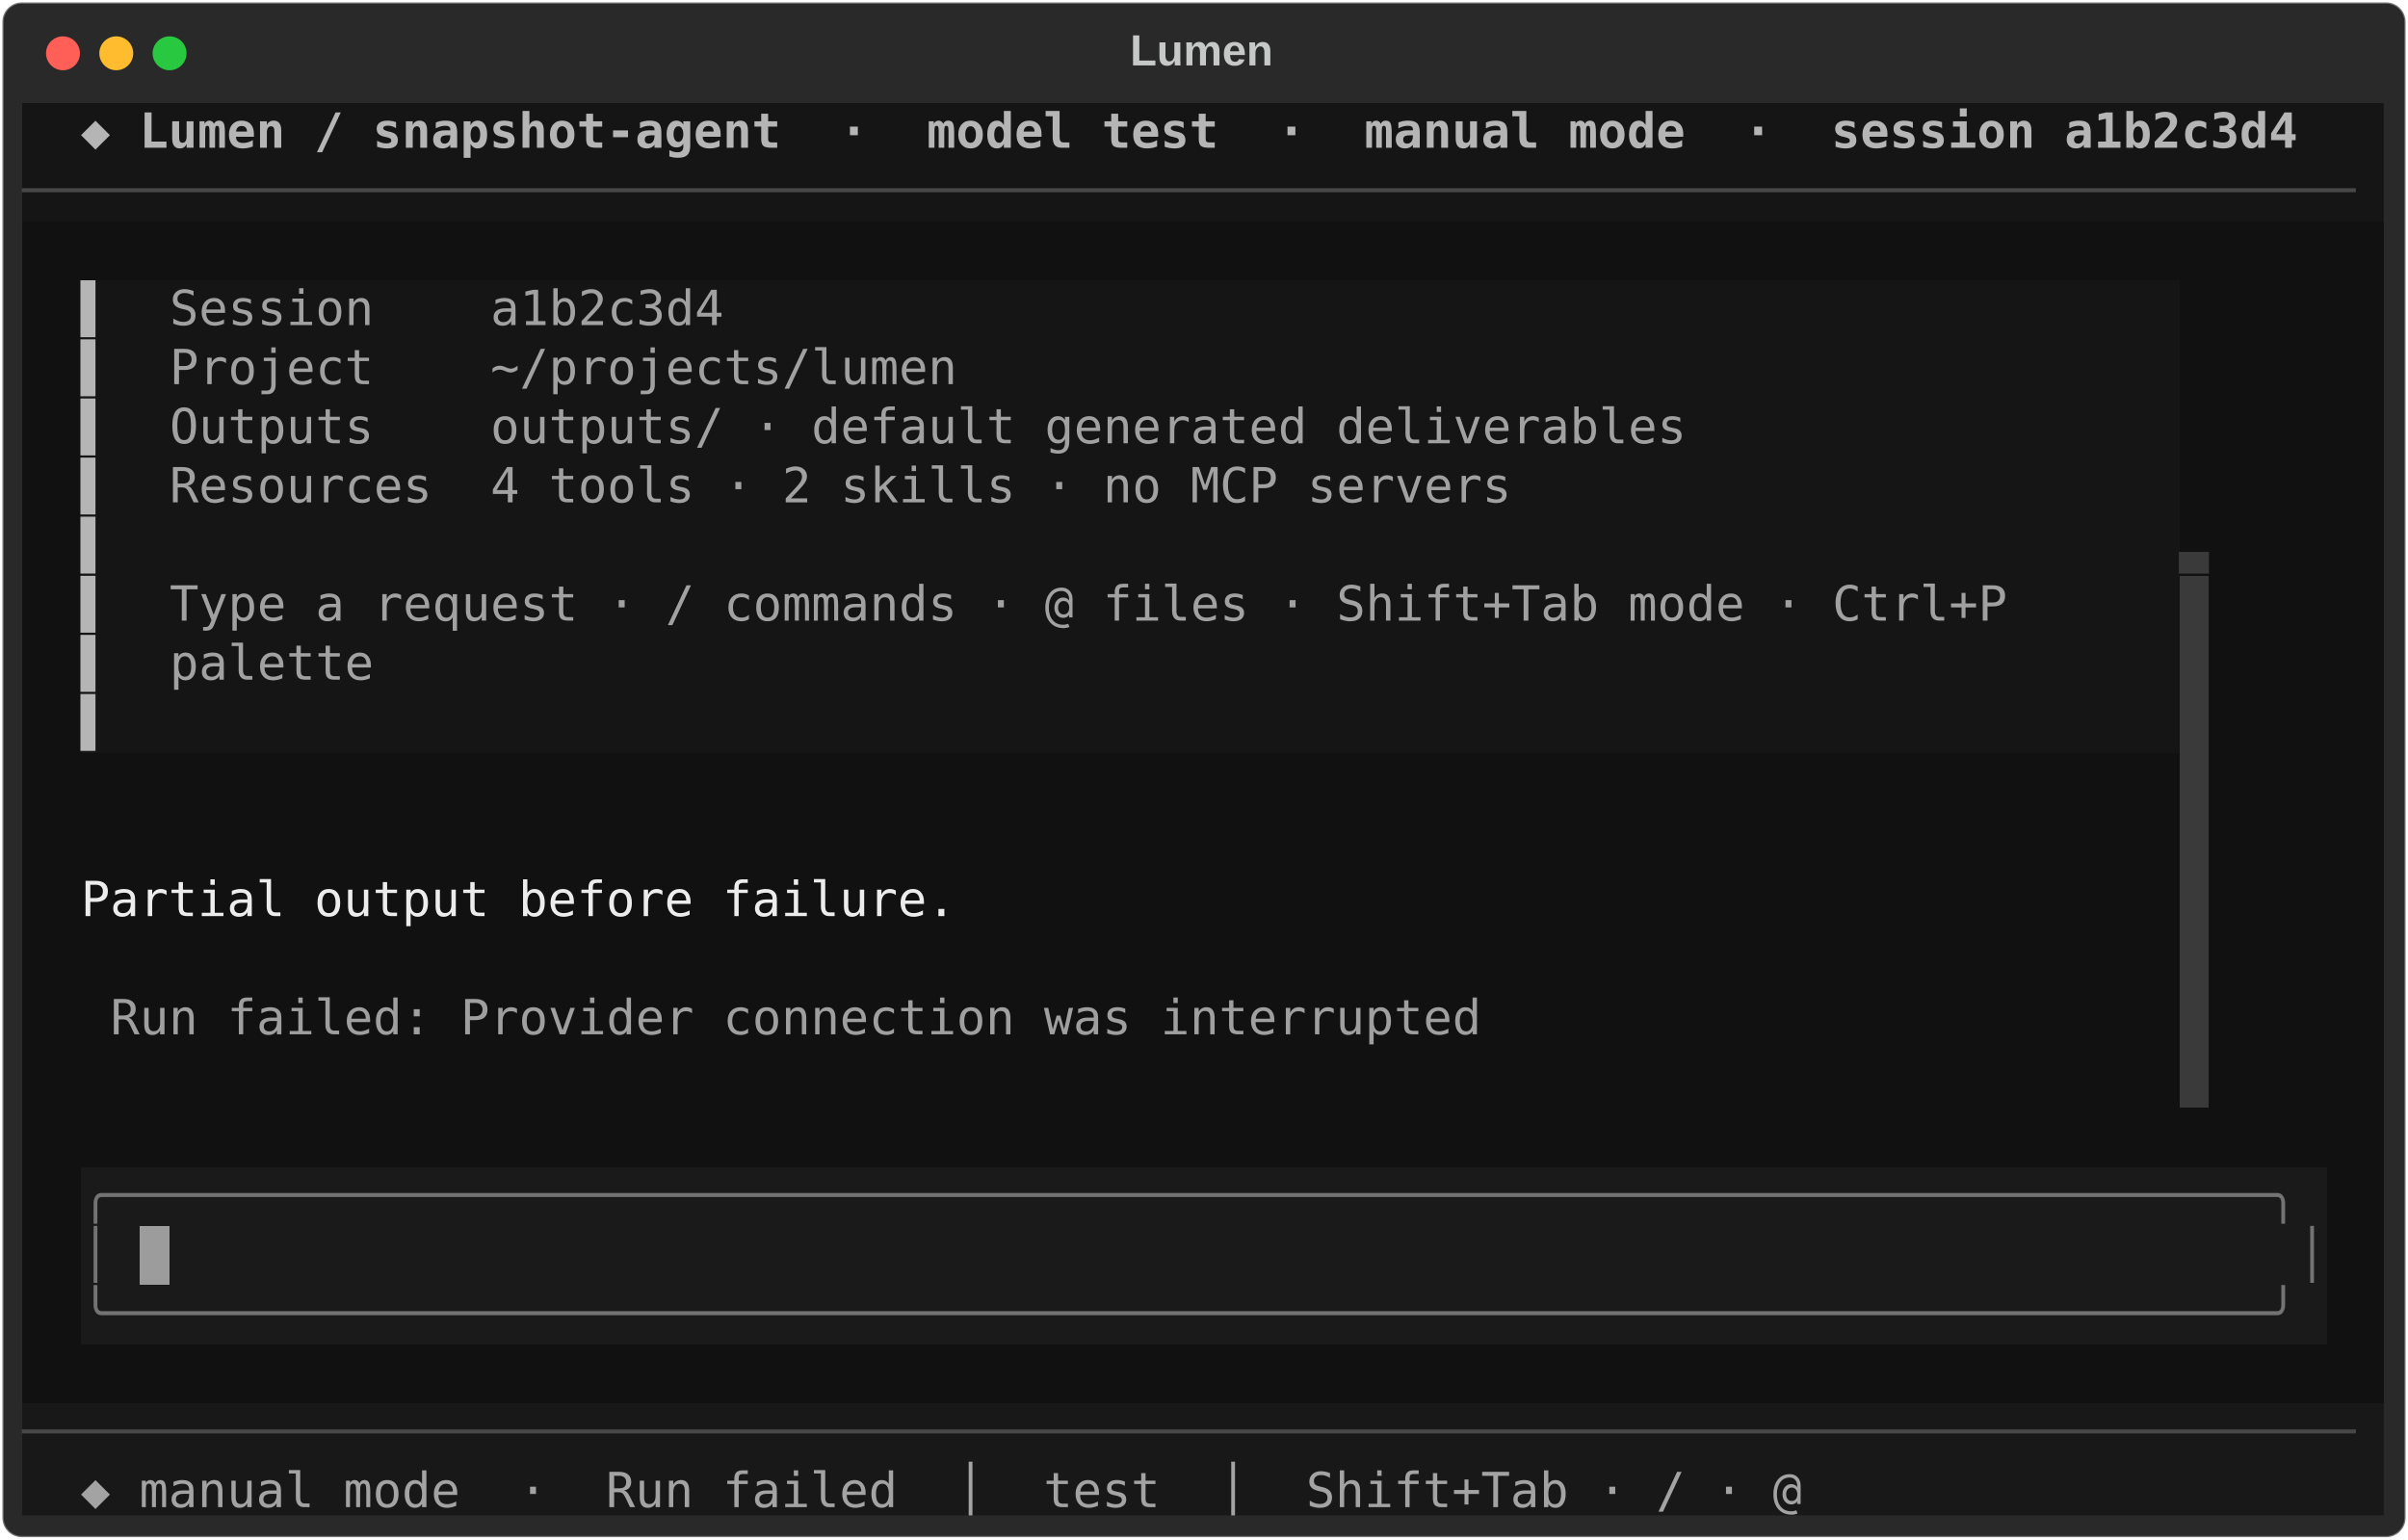
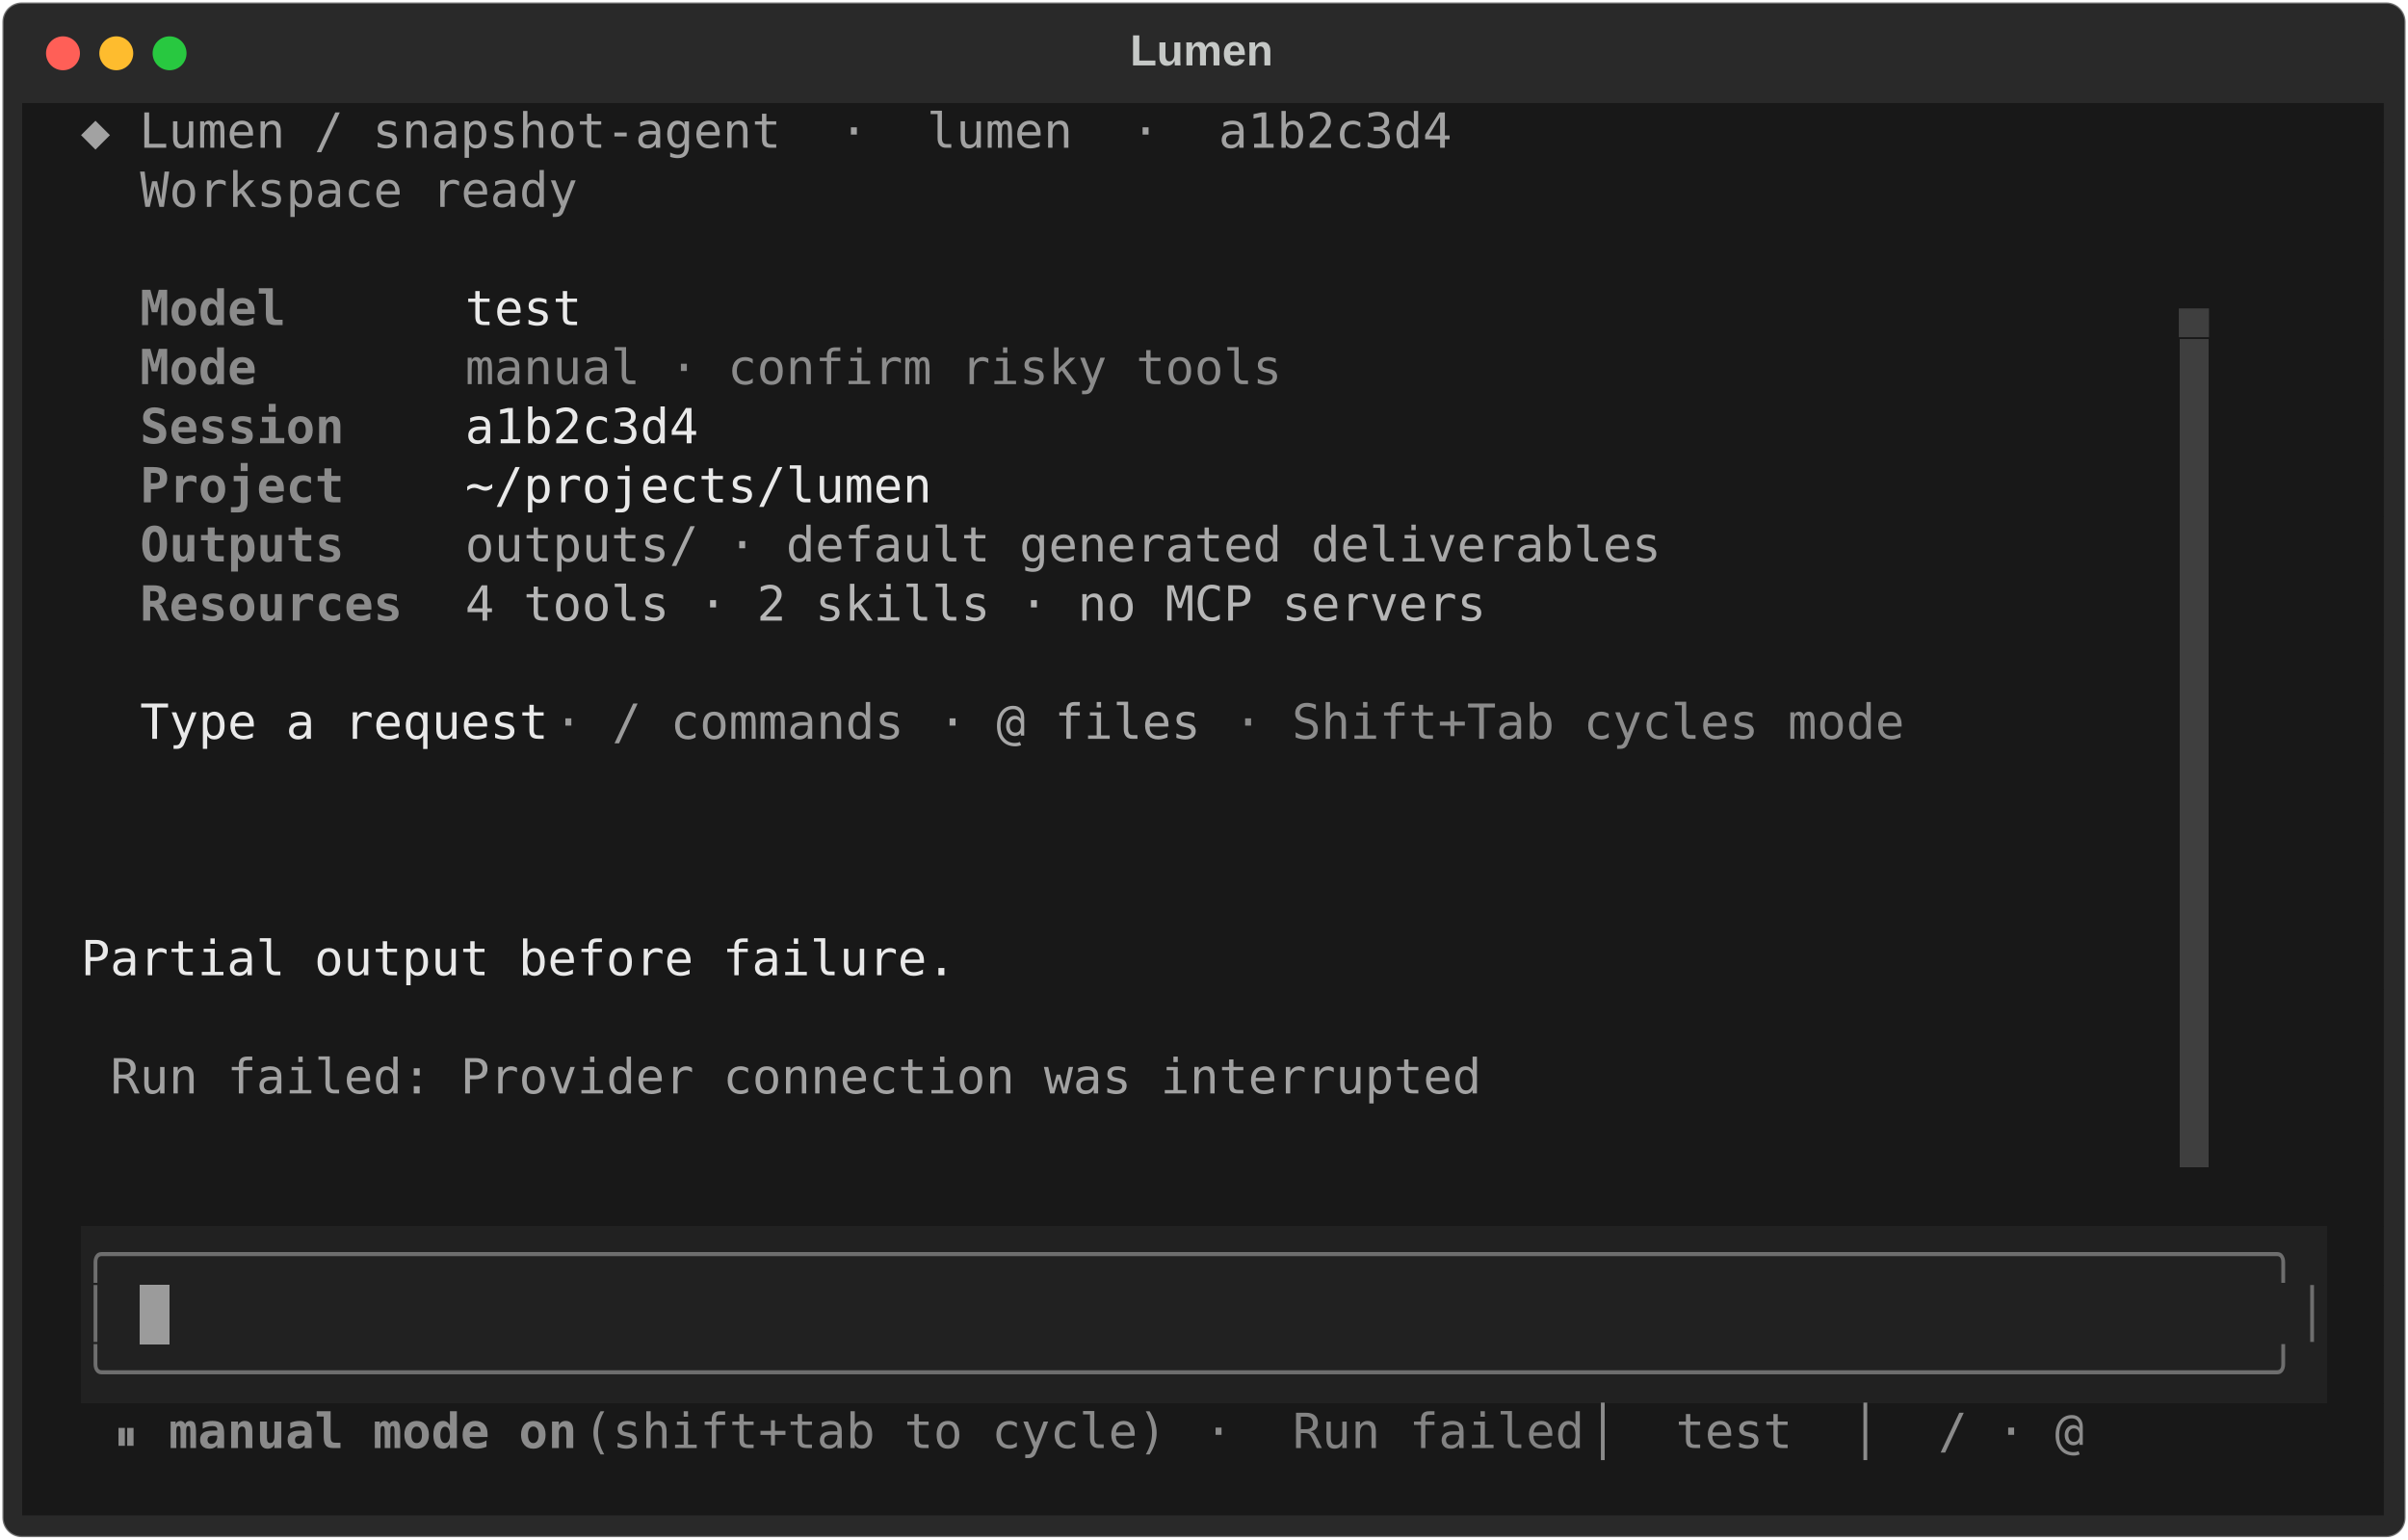
<svg xmlns="http://www.w3.org/2000/svg" class="rich-terminal" viewBox="0 0 994 635.6">
  <style>

    @font-face {
        font-family: "Fira Code";
        src: local("FiraCode-Regular"),
                url("https://cdnjs.cloudflare.com/ajax/libs/firacode/6.2.0/woff2/FiraCode-Regular.woff2") format("woff2"),
                url("https://cdnjs.cloudflare.com/ajax/libs/firacode/6.2.0/woff/FiraCode-Regular.woff") format("woff");
        font-style: normal;
        font-weight: 400;
    }
    @font-face {
        font-family: "Fira Code";
        src: local("FiraCode-Bold"),
                url("https://cdnjs.cloudflare.com/ajax/libs/firacode/6.2.0/woff2/FiraCode-Bold.woff2") format("woff2"),
                url("https://cdnjs.cloudflare.com/ajax/libs/firacode/6.2.0/woff/FiraCode-Bold.woff") format("woff");
        font-style: bold;
        font-weight: 700;
    }

    .terminal-matrix {
        font-family: Fira Code, monospace;
        font-size: 20px;
        line-height: 24.4px;
        font-variant-east-asian: full-width;
    }

    .terminal-title {
        font-size: 18px;
        font-weight: bold;
        font-family: arial;
    }

    .terminal-r1 { fill: #c5c8c6 }
- .terminal-r2 { fill: #b5b5b5;font-weight: bold }
- .terminal-r3 { fill: #484848 }
- .terminal-r4 { fill: #b5b5b5 }
- .terminal-r5 { fill: #a1a1a1 }
- .terminal-r6 { fill: #ececec }
- .terminal-r7 { fill: #3a3a3a }
- .terminal-r8 { fill: #111111 }
- .terminal-r9 { fill: #9f9f9f }
- .terminal-r10 { fill: #737373 }
- .terminal-r11 { fill: #e1e1e1 }
- .terminal-r12 { fill: #a3a3a3 }
+ .terminal-r2 { fill: #a2a2a2 }
+ .terminal-r3 { fill: #9b9b9b }
+ .terminal-r4 { fill: #e9e9e9 }
+ .terminal-r5 { fill: #8b8b8b;font-weight: bold }
+ .terminal-r6 { fill: #3f3f3f }
+ .terminal-r7 { fill: #8b8b8b }
+ .terminal-r8 { fill: #181818 }
+ .terminal-r9 { fill: #a7a7a7 }
+ .terminal-r10 { fill: #b6b6b6 }
+ .terminal-r11 { fill: #6e6e6e }
+ .terminal-r12 { fill: #e2e2e2 }
+ .terminal-r13 { fill: #838383 }
    </style>
  <defs>
    <clipPath id="terminal-clip-terminal">
      <rect x="0" y="0" width="975.0" height="584.6" />
    </clipPath>
    <clipPath id="terminal-line-0">
      <rect x="0" y="1.5" width="976" height="24.65" />
    </clipPath>
    <clipPath id="terminal-line-1">
      <rect x="0" y="25.9" width="976" height="24.65" />
    </clipPath>
    <clipPath id="terminal-line-2">
      <rect x="0" y="50.3" width="976" height="24.65" />
    </clipPath>
    <clipPath id="terminal-line-3">
      <rect x="0" y="74.7" width="976" height="24.65" />
    </clipPath>
    <clipPath id="terminal-line-4">
      <rect x="0" y="99.1" width="976" height="24.65" />
    </clipPath>
    <clipPath id="terminal-line-5">
      <rect x="0" y="123.5" width="976" height="24.65" />
    </clipPath>
    <clipPath id="terminal-line-6">
      <rect x="0" y="147.9" width="976" height="24.65" />
    </clipPath>
    <clipPath id="terminal-line-7">
      <rect x="0" y="172.3" width="976" height="24.65" />
    </clipPath>
    <clipPath id="terminal-line-8">
      <rect x="0" y="196.7" width="976" height="24.65" />
    </clipPath>
    <clipPath id="terminal-line-9">
      <rect x="0" y="221.1" width="976" height="24.65" />
    </clipPath>
    <clipPath id="terminal-line-10">
      <rect x="0" y="245.5" width="976" height="24.65" />
    </clipPath>
    <clipPath id="terminal-line-11">
      <rect x="0" y="269.9" width="976" height="24.65" />
    </clipPath>
    <clipPath id="terminal-line-12">
      <rect x="0" y="294.3" width="976" height="24.65" />
    </clipPath>
    <clipPath id="terminal-line-13">
      <rect x="0" y="318.7" width="976" height="24.65" />
    </clipPath>
    <clipPath id="terminal-line-14">
      <rect x="0" y="343.1" width="976" height="24.65" />
    </clipPath>
    <clipPath id="terminal-line-15">
      <rect x="0" y="367.5" width="976" height="24.65" />
    </clipPath>
    <clipPath id="terminal-line-16">
      <rect x="0" y="391.9" width="976" height="24.65" />
    </clipPath>
    <clipPath id="terminal-line-17">
      <rect x="0" y="416.3" width="976" height="24.65" />
    </clipPath>
    <clipPath id="terminal-line-18">
      <rect x="0" y="440.7" width="976" height="24.65" />
    </clipPath>
    <clipPath id="terminal-line-19">
      <rect x="0" y="465.1" width="976" height="24.65" />
    </clipPath>
    <clipPath id="terminal-line-20">
      <rect x="0" y="489.5" width="976" height="24.65" />
    </clipPath>
    <clipPath id="terminal-line-21">
      <rect x="0" y="513.9" width="976" height="24.65" />
    </clipPath>
    <clipPath id="terminal-line-22">
      <rect x="0" y="538.3" width="976" height="24.65" />
    </clipPath>
  </defs>
  <rect fill="#292929" stroke="rgba(255,255,255,0.35)" stroke-width="1" x="1" y="1" width="992" height="633.6" rx="8" />
  <text class="terminal-title" fill="#c5c8c6" text-anchor="middle" x="496" y="27">Lumen</text>
  <g transform="translate(26,22)">
    <circle cx="0" cy="0" r="7" fill="#ff5f57" />
    <circle cx="22" cy="0" r="7" fill="#febc2e" />
    <circle cx="44" cy="0" r="7" fill="#28c840" />
  </g>
  <g transform="translate(9, 41)" clip-path="url(#terminal-clip-terminal)">
-     <rect fill="#151515" x="0" y="1.5" width="24.4" height="24.65" shape-rendering="crispEdges" />
-     <rect fill="#151515" x="24.4" y="1.5" width="927.2" height="24.65" shape-rendering="crispEdges" />
-     <rect fill="#151515" x="951.6" y="1.5" width="24.4" height="24.65" shape-rendering="crispEdges" />
-     <rect fill="#151515" x="0" y="25.9" width="976" height="24.65" shape-rendering="crispEdges" />
-     <rect fill="#111111" x="0" y="50.3" width="976" height="24.65" shape-rendering="crispEdges" />
-     <rect fill="#111111" x="0" y="74.7" width="24.4" height="24.65" shape-rendering="crispEdges" />
-     <rect fill="#151515" x="24.4" y="74.7" width="12.2" height="24.65" shape-rendering="crispEdges" />
-     <rect fill="#151515" x="36.6" y="74.7" width="24.4" height="24.65" shape-rendering="crispEdges" />
-     <rect fill="#151515" x="61" y="74.7" width="231.8" height="24.65" shape-rendering="crispEdges" />
-     <rect fill="#151515" x="292.8" y="74.7" width="597.8" height="24.65" shape-rendering="crispEdges" />
-     <rect fill="#111111" x="890.6" y="74.7" width="12.2" height="24.65" shape-rendering="crispEdges" />
-     <rect fill="#111111" x="902.8" y="74.7" width="73.2" height="24.65" shape-rendering="crispEdges" />
-     <rect fill="#111111" x="0" y="99.1" width="24.4" height="24.65" shape-rendering="crispEdges" />
-     <rect fill="#151515" x="24.4" y="99.1" width="12.2" height="24.65" shape-rendering="crispEdges" />
-     <rect fill="#151515" x="36.6" y="99.1" width="24.4" height="24.65" shape-rendering="crispEdges" />
-     <rect fill="#151515" x="61" y="99.1" width="329.4" height="24.65" shape-rendering="crispEdges" />
-     <rect fill="#151515" x="390.4" y="99.1" width="500.2" height="24.65" shape-rendering="crispEdges" />
-     <rect fill="#111111" x="890.6" y="99.1" width="12.2" height="24.65" shape-rendering="crispEdges" />
-     <rect fill="#111111" x="902.8" y="99.1" width="73.2" height="24.65" shape-rendering="crispEdges" />
-     <rect fill="#111111" x="0" y="123.5" width="24.4" height="24.65" shape-rendering="crispEdges" />
-     <rect fill="#151515" x="24.4" y="123.5" width="12.2" height="24.65" shape-rendering="crispEdges" />
-     <rect fill="#151515" x="36.6" y="123.5" width="24.4" height="24.65" shape-rendering="crispEdges" />
-     <rect fill="#151515" x="61" y="123.5" width="634.4" height="24.65" shape-rendering="crispEdges" />
-     <rect fill="#151515" x="695.4" y="123.5" width="195.2" height="24.65" shape-rendering="crispEdges" />
-     <rect fill="#111111" x="890.6" y="123.5" width="12.2" height="24.65" shape-rendering="crispEdges" />
-     <rect fill="#111111" x="902.8" y="123.5" width="73.2" height="24.65" shape-rendering="crispEdges" />
-     <rect fill="#111111" x="0" y="147.9" width="24.4" height="24.65" shape-rendering="crispEdges" />
-     <rect fill="#151515" x="24.4" y="147.9" width="12.2" height="24.65" shape-rendering="crispEdges" />
-     <rect fill="#151515" x="36.6" y="147.9" width="24.4" height="24.65" shape-rendering="crispEdges" />
-     <rect fill="#151515" x="61" y="147.9" width="561.2" height="24.65" shape-rendering="crispEdges" />
-     <rect fill="#151515" x="622.2" y="147.9" width="268.4" height="24.65" shape-rendering="crispEdges" />
-     <rect fill="#111111" x="890.6" y="147.9" width="12.2" height="24.65" shape-rendering="crispEdges" />
-     <rect fill="#111111" x="902.8" y="147.9" width="73.2" height="24.65" shape-rendering="crispEdges" />
-     <rect fill="#111111" x="0" y="172.3" width="24.4" height="24.65" shape-rendering="crispEdges" />
-     <rect fill="#151515" x="24.4" y="172.3" width="12.2" height="24.65" shape-rendering="crispEdges" />
-     <rect fill="#151515" x="36.6" y="172.3" width="24.4" height="24.65" shape-rendering="crispEdges" />
-     <rect fill="#151515" x="61" y="172.3" width="0" height="24.65" shape-rendering="crispEdges" />
-     <rect fill="#151515" x="61" y="172.3" width="829.6" height="24.65" shape-rendering="crispEdges" />
-     <rect fill="#111111" x="890.6" y="172.3" width="12.2" height="24.65" shape-rendering="crispEdges" />
-     <rect fill="#111111" x="902.8" y="172.3" width="73.2" height="24.65" shape-rendering="crispEdges" />
-     <rect fill="#111111" x="0" y="196.7" width="24.4" height="24.65" shape-rendering="crispEdges" />
-     <rect fill="#151515" x="24.4" y="196.7" width="12.2" height="24.65" shape-rendering="crispEdges" />
-     <rect fill="#151515" x="36.6" y="196.7" width="24.4" height="24.65" shape-rendering="crispEdges" />
-     <rect fill="#151515" x="61" y="196.7" width="768.6" height="24.65" shape-rendering="crispEdges" />
-     <rect fill="#151515" x="829.6" y="196.7" width="61" height="24.65" shape-rendering="crispEdges" />
-     <rect fill="#3a3a3a" x="890.6" y="196.7" width="12.2" height="24.65" shape-rendering="crispEdges" />
-     <rect fill="#111111" x="902.8" y="196.7" width="73.2" height="24.65" shape-rendering="crispEdges" />
-     <rect fill="#111111" x="0" y="221.1" width="24.4" height="24.65" shape-rendering="crispEdges" />
-     <rect fill="#151515" x="24.4" y="221.1" width="12.2" height="24.65" shape-rendering="crispEdges" />
-     <rect fill="#151515" x="36.6" y="221.1" width="24.4" height="24.65" shape-rendering="crispEdges" />
-     <rect fill="#151515" x="61" y="221.1" width="85.4" height="24.65" shape-rendering="crispEdges" />
-     <rect fill="#151515" x="146.4" y="221.1" width="744.2" height="24.65" shape-rendering="crispEdges" />
-     <rect fill="#3a3a3a" x="890.6" y="221.1" width="12.2" height="24.65" shape-rendering="crispEdges" />
-     <rect fill="#111111" x="902.8" y="221.1" width="73.2" height="24.65" shape-rendering="crispEdges" />
-     <rect fill="#111111" x="0" y="245.5" width="24.4" height="24.65" shape-rendering="crispEdges" />
-     <rect fill="#151515" x="24.4" y="245.5" width="12.2" height="24.65" shape-rendering="crispEdges" />
-     <rect fill="#151515" x="36.6" y="245.5" width="854" height="24.65" shape-rendering="crispEdges" />
-     <rect fill="#3a3a3a" x="890.6" y="245.5" width="12.2" height="24.65" shape-rendering="crispEdges" />
-     <rect fill="#111111" x="902.8" y="245.5" width="73.2" height="24.65" shape-rendering="crispEdges" />
-     <rect fill="#111111" x="0" y="269.9" width="890.6" height="24.65" shape-rendering="crispEdges" />
-     <rect fill="#3a3a3a" x="890.6" y="269.9" width="12.2" height="24.65" shape-rendering="crispEdges" />
-     <rect fill="#111111" x="902.8" y="269.9" width="73.2" height="24.65" shape-rendering="crispEdges" />
-     <rect fill="#111111" x="0" y="294.3" width="890.6" height="24.65" shape-rendering="crispEdges" />
-     <rect fill="#3a3a3a" x="890.6" y="294.3" width="12.2" height="24.65" shape-rendering="crispEdges" />
-     <rect fill="#111111" x="902.8" y="294.3" width="73.2" height="24.65" shape-rendering="crispEdges" />
-     <rect fill="#111111" x="0" y="318.7" width="24.4" height="24.65" shape-rendering="crispEdges" />
-     <rect fill="#111111" x="24.4" y="318.7" width="866.2" height="24.65" shape-rendering="crispEdges" />
-     <rect fill="#3a3a3a" x="890.6" y="318.7" width="12.2" height="24.65" shape-rendering="crispEdges" />
-     <rect fill="#111111" x="902.8" y="318.7" width="73.2" height="24.65" shape-rendering="crispEdges" />
-     <rect fill="#111111" x="0" y="343.1" width="890.6" height="24.65" shape-rendering="crispEdges" />
-     <rect fill="#3a3a3a" x="890.6" y="343.1" width="12.2" height="24.65" shape-rendering="crispEdges" />
-     <rect fill="#111111" x="902.8" y="343.1" width="73.2" height="24.65" shape-rendering="crispEdges" />
-     <rect fill="#111111" x="0" y="367.5" width="36.6" height="24.65" shape-rendering="crispEdges" />
-     <rect fill="#111111" x="36.6" y="367.5" width="573.4" height="24.65" shape-rendering="crispEdges" />
-     <rect fill="#111111" x="610" y="367.5" width="280.6" height="24.65" shape-rendering="crispEdges" />
-     <rect fill="#3a3a3a" x="890.6" y="367.5" width="12.2" height="24.65" shape-rendering="crispEdges" />
-     <rect fill="#111111" x="902.8" y="367.5" width="73.2" height="24.65" shape-rendering="crispEdges" />
-     <rect fill="#111111" x="0" y="391.9" width="890.6" height="24.65" shape-rendering="crispEdges" />
-     <rect fill="#3a3a3a" x="890.6" y="391.9" width="12.2" height="24.65" shape-rendering="crispEdges" />
-     <rect fill="#111111" x="902.8" y="391.9" width="73.2" height="24.65" shape-rendering="crispEdges" />
-     <rect fill="#111111" x="0" y="416.3" width="976" height="24.65" shape-rendering="crispEdges" />
-     <rect fill="#111111" x="0" y="440.7" width="24.4" height="24.65" shape-rendering="crispEdges" />
-     <rect fill="#1a1a1a" x="24.4" y="440.7" width="927.2" height="24.65" shape-rendering="crispEdges" />
-     <rect fill="#111111" x="951.6" y="440.7" width="24.4" height="24.65" shape-rendering="crispEdges" />
-     <rect fill="#111111" x="0" y="465.1" width="24.4" height="24.65" shape-rendering="crispEdges" />
-     <rect fill="#1a1a1a" x="24.4" y="465.1" width="12.2" height="24.65" shape-rendering="crispEdges" />
-     <rect fill="#1a1a1a" x="36.6" y="465.1" width="12.2" height="24.65" shape-rendering="crispEdges" />
-     <rect fill="#9c9c9c" x="48.8" y="465.1" width="12.2" height="24.65" shape-rendering="crispEdges" />
-     <rect fill="#1a1a1a" x="61" y="465.1" width="866.2" height="24.65" shape-rendering="crispEdges" />
-     <rect fill="#1a1a1a" x="927.2" y="465.1" width="12.2" height="24.65" shape-rendering="crispEdges" />
-     <rect fill="#1a1a1a" x="939.4" y="465.1" width="12.2" height="24.65" shape-rendering="crispEdges" />
-     <rect fill="#111111" x="951.6" y="465.1" width="24.4" height="24.65" shape-rendering="crispEdges" />
-     <rect fill="#111111" x="0" y="489.5" width="24.4" height="24.65" shape-rendering="crispEdges" />
-     <rect fill="#1a1a1a" x="24.4" y="489.5" width="927.2" height="24.65" shape-rendering="crispEdges" />
-     <rect fill="#111111" x="951.6" y="489.5" width="24.4" height="24.65" shape-rendering="crispEdges" />
-     <rect fill="#111111" x="0" y="513.9" width="976" height="24.65" shape-rendering="crispEdges" />
-     <rect fill="#181818" x="0" y="538.3" width="976" height="24.65" shape-rendering="crispEdges" />
-     <rect fill="#181818" x="0" y="562.7" width="24.4" height="24.65" shape-rendering="crispEdges" />
-     <rect fill="#181818" x="24.4" y="562.7" width="719.8" height="24.65" shape-rendering="crispEdges" />
-     <rect fill="#181818" x="744.2" y="562.7" width="231.8" height="24.65" shape-rendering="crispEdges" />
+     <rect fill="#181818" x="0" y="1.5" width="24.4" height="24.65" shape-rendering="crispEdges" />
+     <rect fill="#181818" x="24.4" y="1.5" width="573.4" height="24.65" shape-rendering="crispEdges" />
+     <rect fill="#181818" x="597.8" y="1.5" width="378.2" height="24.65" shape-rendering="crispEdges" />
+     <rect fill="#181818" x="0" y="25.9" width="48.8" height="24.65" shape-rendering="crispEdges" />
+     <rect fill="#181818" x="48.8" y="25.9" width="183" height="24.65" shape-rendering="crispEdges" />
+     <rect fill="#181818" x="231.8" y="25.9" width="658.8" height="24.65" shape-rendering="crispEdges" />
+     <rect fill="#181818" x="890.6" y="25.9" width="12.2" height="24.65" shape-rendering="crispEdges" />
+     <rect fill="#181818" x="902.8" y="25.9" width="73.2" height="24.65" shape-rendering="crispEdges" />
+     <rect fill="#181818" x="0" y="50.3" width="48.8" height="24.65" shape-rendering="crispEdges" />
+     <rect fill="#181818" x="48.8" y="50.3" width="0" height="24.65" shape-rendering="crispEdges" />
+     <rect fill="#181818" x="48.8" y="50.3" width="841.8" height="24.65" shape-rendering="crispEdges" />
+     <rect fill="#181818" x="890.6" y="50.3" width="12.2" height="24.65" shape-rendering="crispEdges" />
+     <rect fill="#181818" x="902.8" y="50.3" width="73.2" height="24.65" shape-rendering="crispEdges" />
+     <rect fill="#181818" x="0" y="74.7" width="48.8" height="24.65" shape-rendering="crispEdges" />
+     <rect fill="#181818" x="48.8" y="74.7" width="134.2" height="24.65" shape-rendering="crispEdges" />
+     <rect fill="#181818" x="183" y="74.7" width="48.8" height="24.65" shape-rendering="crispEdges" />
+     <rect fill="#181818" x="231.8" y="74.7" width="658.8" height="24.65" shape-rendering="crispEdges" />
+     <rect fill="#181818" x="890.6" y="74.7" width="12.2" height="24.65" shape-rendering="crispEdges" />
+     <rect fill="#181818" x="902.8" y="74.7" width="73.2" height="24.65" shape-rendering="crispEdges" />
+     <rect fill="#181818" x="0" y="99.1" width="48.8" height="24.65" shape-rendering="crispEdges" />
+     <rect fill="#181818" x="48.8" y="99.1" width="134.2" height="24.65" shape-rendering="crispEdges" />
+     <rect fill="#181818" x="183" y="99.1" width="341.6" height="24.65" shape-rendering="crispEdges" />
+     <rect fill="#181818" x="524.6" y="99.1" width="366" height="24.65" shape-rendering="crispEdges" />
+     <rect fill="#3f3f3f" x="890.6" y="99.1" width="12.2" height="24.65" shape-rendering="crispEdges" />
+     <rect fill="#181818" x="902.8" y="99.1" width="73.2" height="24.65" shape-rendering="crispEdges" />
+     <rect fill="#181818" x="0" y="123.5" width="48.8" height="24.65" shape-rendering="crispEdges" />
+     <rect fill="#181818" x="48.8" y="123.5" width="134.2" height="24.65" shape-rendering="crispEdges" />
+     <rect fill="#181818" x="183" y="123.5" width="97.6" height="24.65" shape-rendering="crispEdges" />
+     <rect fill="#181818" x="280.6" y="123.5" width="610" height="24.65" shape-rendering="crispEdges" />
+     <rect fill="#3f3f3f" x="890.6" y="123.5" width="12.2" height="24.65" shape-rendering="crispEdges" />
+     <rect fill="#181818" x="902.8" y="123.5" width="73.2" height="24.65" shape-rendering="crispEdges" />
+     <rect fill="#181818" x="0" y="147.9" width="48.8" height="24.65" shape-rendering="crispEdges" />
+     <rect fill="#181818" x="48.8" y="147.9" width="134.2" height="24.65" shape-rendering="crispEdges" />
+     <rect fill="#181818" x="183" y="147.9" width="195.2" height="24.65" shape-rendering="crispEdges" />
+     <rect fill="#181818" x="378.2" y="147.9" width="512.4" height="24.65" shape-rendering="crispEdges" />
+     <rect fill="#3f3f3f" x="890.6" y="147.9" width="12.2" height="24.65" shape-rendering="crispEdges" />
+     <rect fill="#181818" x="902.8" y="147.9" width="73.2" height="24.65" shape-rendering="crispEdges" />
+     <rect fill="#181818" x="0" y="172.3" width="48.8" height="24.65" shape-rendering="crispEdges" />
+     <rect fill="#181818" x="48.8" y="172.3" width="134.2" height="24.65" shape-rendering="crispEdges" />
+     <rect fill="#181818" x="183" y="172.3" width="500.2" height="24.65" shape-rendering="crispEdges" />
+     <rect fill="#181818" x="683.2" y="172.3" width="207.4" height="24.65" shape-rendering="crispEdges" />
+     <rect fill="#3f3f3f" x="890.6" y="172.3" width="12.2" height="24.65" shape-rendering="crispEdges" />
+     <rect fill="#181818" x="902.8" y="172.3" width="73.2" height="24.65" shape-rendering="crispEdges" />
+     <rect fill="#181818" x="0" y="196.7" width="48.8" height="24.65" shape-rendering="crispEdges" />
+     <rect fill="#181818" x="48.8" y="196.7" width="134.2" height="24.65" shape-rendering="crispEdges" />
+     <rect fill="#181818" x="183" y="196.7" width="427" height="24.65" shape-rendering="crispEdges" />
+     <rect fill="#181818" x="610" y="196.7" width="280.6" height="24.65" shape-rendering="crispEdges" />
+     <rect fill="#3f3f3f" x="890.6" y="196.7" width="12.2" height="24.65" shape-rendering="crispEdges" />
+     <rect fill="#181818" x="902.8" y="196.7" width="73.2" height="24.65" shape-rendering="crispEdges" />
+     <rect fill="#181818" x="0" y="221.1" width="48.8" height="24.65" shape-rendering="crispEdges" />
+     <rect fill="#181818" x="48.8" y="221.1" width="0" height="24.65" shape-rendering="crispEdges" />
+     <rect fill="#181818" x="48.8" y="221.1" width="841.8" height="24.65" shape-rendering="crispEdges" />
+     <rect fill="#3f3f3f" x="890.6" y="221.1" width="12.2" height="24.65" shape-rendering="crispEdges" />
+     <rect fill="#181818" x="902.8" y="221.1" width="73.2" height="24.65" shape-rendering="crispEdges" />
+     <rect fill="#181818" x="0" y="245.5" width="48.8" height="24.65" shape-rendering="crispEdges" />
+     <rect fill="#181818" x="48.8" y="245.5" width="170.8" height="24.65" shape-rendering="crispEdges" />
+     <rect fill="#181818" x="219.6" y="245.5" width="158.6" height="24.65" shape-rendering="crispEdges" />
+     <rect fill="#181818" x="378.2" y="245.5" width="122" height="24.65" shape-rendering="crispEdges" />
+     <rect fill="#181818" x="500.2" y="245.5" width="292.8" height="24.65" shape-rendering="crispEdges" />
+     <rect fill="#181818" x="793" y="245.5" width="97.6" height="24.65" shape-rendering="crispEdges" />
+     <rect fill="#3f3f3f" x="890.6" y="245.5" width="12.2" height="24.65" shape-rendering="crispEdges" />
+     <rect fill="#181818" x="902.8" y="245.5" width="73.2" height="24.65" shape-rendering="crispEdges" />
+     <rect fill="#181818" x="0" y="269.9" width="890.6" height="24.65" shape-rendering="crispEdges" />
+     <rect fill="#3f3f3f" x="890.6" y="269.9" width="12.2" height="24.65" shape-rendering="crispEdges" />
+     <rect fill="#181818" x="902.8" y="269.9" width="73.2" height="24.65" shape-rendering="crispEdges" />
+     <rect fill="#181818" x="0" y="294.3" width="890.6" height="24.65" shape-rendering="crispEdges" />
+     <rect fill="#3f3f3f" x="890.6" y="294.3" width="12.2" height="24.65" shape-rendering="crispEdges" />
+     <rect fill="#181818" x="902.8" y="294.3" width="73.2" height="24.65" shape-rendering="crispEdges" />
+     <rect fill="#181818" x="0" y="318.7" width="890.6" height="24.65" shape-rendering="crispEdges" />
+     <rect fill="#3f3f3f" x="890.6" y="318.7" width="12.2" height="24.65" shape-rendering="crispEdges" />
+     <rect fill="#181818" x="902.8" y="318.7" width="73.2" height="24.65" shape-rendering="crispEdges" />
+     <rect fill="#181818" x="0" y="343.1" width="24.4" height="24.65" shape-rendering="crispEdges" />
+     <rect fill="#181818" x="24.4" y="343.1" width="866.2" height="24.65" shape-rendering="crispEdges" />
+     <rect fill="#3f3f3f" x="890.6" y="343.1" width="12.2" height="24.65" shape-rendering="crispEdges" />
+     <rect fill="#181818" x="902.8" y="343.1" width="73.2" height="24.65" shape-rendering="crispEdges" />
+     <rect fill="#181818" x="0" y="367.5" width="890.6" height="24.65" shape-rendering="crispEdges" />
+     <rect fill="#3f3f3f" x="890.6" y="367.5" width="12.2" height="24.65" shape-rendering="crispEdges" />
+     <rect fill="#181818" x="902.8" y="367.5" width="73.2" height="24.65" shape-rendering="crispEdges" />
+     <rect fill="#181818" x="0" y="391.9" width="36.6" height="24.65" shape-rendering="crispEdges" />
+     <rect fill="#181818" x="36.6" y="391.9" width="573.4" height="24.65" shape-rendering="crispEdges" />
+     <rect fill="#181818" x="610" y="391.9" width="280.6" height="24.65" shape-rendering="crispEdges" />
+     <rect fill="#3f3f3f" x="890.6" y="391.9" width="12.2" height="24.65" shape-rendering="crispEdges" />
+     <rect fill="#181818" x="902.8" y="391.9" width="73.2" height="24.65" shape-rendering="crispEdges" />
+     <rect fill="#181818" x="0" y="416.3" width="890.6" height="24.65" shape-rendering="crispEdges" />
+     <rect fill="#3f3f3f" x="890.6" y="416.3" width="12.2" height="24.65" shape-rendering="crispEdges" />
+     <rect fill="#181818" x="902.8" y="416.3" width="73.2" height="24.65" shape-rendering="crispEdges" />
+     <rect fill="#181818" x="0" y="440.7" width="976" height="24.65" shape-rendering="crispEdges" />
+     <rect fill="#181818" x="0" y="465.1" width="24.4" height="24.65" shape-rendering="crispEdges" />
+     <rect fill="#212121" x="24.4" y="465.1" width="927.2" height="24.65" shape-rendering="crispEdges" />
+     <rect fill="#181818" x="951.6" y="465.1" width="24.4" height="24.65" shape-rendering="crispEdges" />
+     <rect fill="#181818" x="0" y="489.5" width="24.4" height="24.65" shape-rendering="crispEdges" />
+     <rect fill="#212121" x="24.4" y="489.5" width="12.2" height="24.65" shape-rendering="crispEdges" />
+     <rect fill="#212121" x="36.6" y="489.5" width="12.2" height="24.65" shape-rendering="crispEdges" />
+     <rect fill="#9b9b9b" x="48.8" y="489.5" width="12.2" height="24.65" shape-rendering="crispEdges" />
+     <rect fill="#212121" x="61" y="489.5" width="866.2" height="24.65" shape-rendering="crispEdges" />
+     <rect fill="#212121" x="927.2" y="489.5" width="12.2" height="24.65" shape-rendering="crispEdges" />
+     <rect fill="#212121" x="939.4" y="489.5" width="12.2" height="24.65" shape-rendering="crispEdges" />
+     <rect fill="#181818" x="951.6" y="489.5" width="24.4" height="24.65" shape-rendering="crispEdges" />
+     <rect fill="#181818" x="0" y="513.9" width="24.4" height="24.65" shape-rendering="crispEdges" />
+     <rect fill="#212121" x="24.4" y="513.9" width="927.2" height="24.65" shape-rendering="crispEdges" />
+     <rect fill="#181818" x="951.6" y="513.9" width="24.4" height="24.65" shape-rendering="crispEdges" />
+     <rect fill="#181818" x="0" y="538.3" width="36.6" height="24.65" shape-rendering="crispEdges" />
+     <rect fill="#181818" x="36.6" y="538.3" width="195.2" height="24.65" shape-rendering="crispEdges" />
+     <rect fill="#181818" x="231.8" y="538.3" width="256.2" height="24.65" shape-rendering="crispEdges" />
+     <rect fill="#181818" x="488" y="538.3" width="36.6" height="24.65" shape-rendering="crispEdges" />
+     <rect fill="#181818" x="524.6" y="538.3" width="122" height="24.65" shape-rendering="crispEdges" />
+     <rect fill="#181818" x="646.6" y="538.3" width="231.8" height="24.65" shape-rendering="crispEdges" />
+     <rect fill="#181818" x="878.4" y="538.3" width="97.6" height="24.65" shape-rendering="crispEdges" />
+     <rect fill="#181818" x="0" y="562.7" width="976" height="24.65" shape-rendering="crispEdges" />
    <g class="terminal-matrix">
-       <text class="terminal-r2" x="24.4" y="20" textLength="927.2" clip-path="url(#terminal-line-0)">◆ Lumen / snapshot-agent  ·  model test  ·  manual mode  ·  session a1b2c3d4</text>
+       <text class="terminal-r2" x="24.4" y="20" textLength="573.4" clip-path="url(#terminal-line-0)">◆ Lumen / snapshot-agent  ·  lumen  ·  a1b2c3d4</text>
      <text class="terminal-r1" x="976" y="20" textLength="12.2" clip-path="url(#terminal-line-0)">
</text>
-       <text class="terminal-r3" x="0" y="44.4" textLength="976" clip-path="url(#terminal-line-1)">────────────────────────────────────────────────────────────────────────────────</text>
+       <text class="terminal-r3" x="48.8" y="44.4" textLength="183" clip-path="url(#terminal-line-1)">Workspace ready</text>
      <text class="terminal-r1" x="976" y="44.4" textLength="12.2" clip-path="url(#terminal-line-1)">
</text>
      <text class="terminal-r1" x="976" y="68.8" textLength="12.2" clip-path="url(#terminal-line-2)">
</text>
-       <text class="terminal-r4" x="24.4" y="93.2" textLength="12.2" clip-path="url(#terminal-line-3)">▌</text>
-       <text class="terminal-r5" x="61" y="93.2" textLength="231.8" clip-path="url(#terminal-line-3)">Session    a1b2c3d4</text>
+       <text class="terminal-r5" x="48.8" y="93.2" textLength="134.2" clip-path="url(#terminal-line-3)">Model      </text>
+       <text class="terminal-r4" x="183" y="93.2" textLength="48.8" clip-path="url(#terminal-line-3)">test</text>
+       <text class="terminal-r6" x="890.6" y="93.2" textLength="12.2" clip-path="url(#terminal-line-3)">▄</text>
      <text class="terminal-r1" x="976" y="93.2" textLength="12.2" clip-path="url(#terminal-line-3)">
</text>
-       <text class="terminal-r4" x="24.4" y="117.6" textLength="12.2" clip-path="url(#terminal-line-4)">▌</text>
-       <text class="terminal-r5" x="61" y="117.6" textLength="329.4" clip-path="url(#terminal-line-4)">Project    ~/projects/lumen</text>
+       <text class="terminal-r5" x="48.8" y="117.6" textLength="134.2" clip-path="url(#terminal-line-4)">Mode       </text>
+       <text class="terminal-r7" x="183" y="117.6" textLength="341.6" clip-path="url(#terminal-line-4)">manual · confirm risky tools</text>
      <text class="terminal-r1" x="976" y="117.6" textLength="12.2" clip-path="url(#terminal-line-4)">
</text>
-       <text class="terminal-r4" x="24.4" y="142" textLength="12.2" clip-path="url(#terminal-line-5)">▌</text>
-       <text class="terminal-r5" x="61" y="142" textLength="634.4" clip-path="url(#terminal-line-5)">Outputs    outputs/ · default generated deliverables</text>
+       <text class="terminal-r5" x="48.8" y="142" textLength="134.2" clip-path="url(#terminal-line-5)">Session    </text>
+       <text class="terminal-r4" x="183" y="142" textLength="97.6" clip-path="url(#terminal-line-5)">a1b2c3d4</text>
      <text class="terminal-r1" x="976" y="142" textLength="12.2" clip-path="url(#terminal-line-5)">
</text>
-       <text class="terminal-r4" x="24.4" y="166.4" textLength="12.2" clip-path="url(#terminal-line-6)">▌</text>
-       <text class="terminal-r5" x="61" y="166.4" textLength="561.2" clip-path="url(#terminal-line-6)">Resources  4 tools · 2 skills · no MCP servers</text>
+       <text class="terminal-r5" x="48.8" y="166.4" textLength="134.2" clip-path="url(#terminal-line-6)">Project    </text>
+       <text class="terminal-r4" x="183" y="166.4" textLength="195.2" clip-path="url(#terminal-line-6)">~/projects/lumen</text>
      <text class="terminal-r1" x="976" y="166.4" textLength="12.2" clip-path="url(#terminal-line-6)">
</text>
-       <text class="terminal-r4" x="24.4" y="190.8" textLength="12.2" clip-path="url(#terminal-line-7)">▌</text>
-       <text class="terminal-r7" x="890.6" y="190.8" textLength="12.2" clip-path="url(#terminal-line-7)">▃</text>
+       <text class="terminal-r5" x="48.8" y="190.8" textLength="134.2" clip-path="url(#terminal-line-7)">Outputs    </text>
+       <text class="terminal-r9" x="183" y="190.8" textLength="500.2" clip-path="url(#terminal-line-7)">outputs/ · default generated deliverables</text>
      <text class="terminal-r1" x="976" y="190.8" textLength="12.2" clip-path="url(#terminal-line-7)">
</text>
-       <text class="terminal-r4" x="24.4" y="215.2" textLength="12.2" clip-path="url(#terminal-line-8)">▌</text>
-       <text class="terminal-r5" x="61" y="215.2" textLength="768.6" clip-path="url(#terminal-line-8)">Type a request · / commands · @ files · Shift+Tab mode · Ctrl+P</text>
+       <text class="terminal-r5" x="48.8" y="215.2" textLength="134.2" clip-path="url(#terminal-line-8)">Resources  </text>
+       <text class="terminal-r10" x="183" y="215.2" textLength="427" clip-path="url(#terminal-line-8)">4 tools · 2 skills · no MCP servers</text>
      <text class="terminal-r1" x="976" y="215.2" textLength="12.2" clip-path="url(#terminal-line-8)">
</text>
-       <text class="terminal-r4" x="24.4" y="239.6" textLength="12.2" clip-path="url(#terminal-line-9)">▌</text>
-       <text class="terminal-r5" x="61" y="239.6" textLength="85.4" clip-path="url(#terminal-line-9)">palette</text>
      <text class="terminal-r1" x="976" y="239.6" textLength="12.2" clip-path="url(#terminal-line-9)">
</text>
-       <text class="terminal-r4" x="24.4" y="264" textLength="12.2" clip-path="url(#terminal-line-10)">▌</text>
+       <text class="terminal-r4" x="48.8" y="264" textLength="170.8" clip-path="url(#terminal-line-10)">Type a request</text>
+       <text class="terminal-r3" x="219.6" y="264" textLength="158.6" clip-path="url(#terminal-line-10)"> · / commands</text>
+       <text class="terminal-r9" x="378.2" y="264" textLength="122" clip-path="url(#terminal-line-10)"> · @ files</text>
+       <text class="terminal-r7" x="500.2" y="264" textLength="292.8" clip-path="url(#terminal-line-10)"> · Shift+Tab cycles mode</text>
      <text class="terminal-r1" x="976" y="264" textLength="12.2" clip-path="url(#terminal-line-10)">
</text>
      <text class="terminal-r1" x="976" y="288.4" textLength="12.2" clip-path="url(#terminal-line-11)">
</text>
      <text class="terminal-r1" x="976" y="312.8" textLength="12.2" clip-path="url(#terminal-line-12)">
</text>
-       <text class="terminal-r6" x="24.4" y="337.2" textLength="866.2" clip-path="url(#terminal-line-13)">Partial output before failure.                                         </text>
      <text class="terminal-r1" x="976" y="337.2" textLength="12.2" clip-path="url(#terminal-line-13)">
</text>
+       <text class="terminal-r4" x="24.4" y="361.6" textLength="866.2" clip-path="url(#terminal-line-14)">Partial output before failure.                                         </text>
      <text class="terminal-r1" x="976" y="361.6" textLength="12.2" clip-path="url(#terminal-line-14)">
</text>
-       <text class="terminal-r9" x="36.6" y="386" textLength="573.4" clip-path="url(#terminal-line-15)">Run failed: Provider connection was interrupted</text>
      <text class="terminal-r1" x="976" y="386" textLength="12.2" clip-path="url(#terminal-line-15)">
</text>
+       <text class="terminal-r2" x="36.6" y="410.4" textLength="573.4" clip-path="url(#terminal-line-16)">Run failed: Provider connection was interrupted</text>
      <text class="terminal-r1" x="976" y="410.4" textLength="12.2" clip-path="url(#terminal-line-16)">
</text>
      <text class="terminal-r1" x="976" y="434.8" textLength="12.2" clip-path="url(#terminal-line-17)">
</text>
-       <text class="terminal-r10" x="24.4" y="459.2" textLength="927.2" clip-path="url(#terminal-line-18)">╭──────────────────────────────────────────────────────────────────────────╮</text>
      <text class="terminal-r1" x="976" y="459.2" textLength="12.2" clip-path="url(#terminal-line-18)">
</text>
-       <text class="terminal-r10" x="24.4" y="483.6" textLength="12.2" clip-path="url(#terminal-line-19)">│</text>
-       <text class="terminal-r10" x="939.4" y="483.6" textLength="12.2" clip-path="url(#terminal-line-19)">│</text>
+       <text class="terminal-r11" x="24.4" y="483.6" textLength="927.2" clip-path="url(#terminal-line-19)">╭──────────────────────────────────────────────────────────────────────────╮</text>
      <text class="terminal-r1" x="976" y="483.6" textLength="12.2" clip-path="url(#terminal-line-19)">
</text>
-       <text class="terminal-r10" x="24.4" y="508" textLength="927.2" clip-path="url(#terminal-line-20)">╰──────────────────────────────────────────────────────────────────────────╯</text>
+       <text class="terminal-r11" x="24.4" y="508" textLength="12.2" clip-path="url(#terminal-line-20)">│</text>
+       <text class="terminal-r11" x="939.4" y="508" textLength="12.2" clip-path="url(#terminal-line-20)">│</text>
      <text class="terminal-r1" x="976" y="508" textLength="12.2" clip-path="url(#terminal-line-20)">
</text>
+       <text class="terminal-r11" x="24.4" y="532.4" textLength="927.2" clip-path="url(#terminal-line-21)">╰──────────────────────────────────────────────────────────────────────────╯</text>
      <text class="terminal-r1" x="976" y="532.4" textLength="12.2" clip-path="url(#terminal-line-21)">
</text>
-       <text class="terminal-r3" x="0" y="556.8" textLength="976" clip-path="url(#terminal-line-22)">────────────────────────────────────────────────────────────────────────────────</text>
+       <text class="terminal-r5" x="36.6" y="556.8" textLength="195.2" clip-path="url(#terminal-line-22)">⏸ manual mode on</text>
+       <text class="terminal-r7" x="231.8" y="556.8" textLength="256.2" clip-path="url(#terminal-line-22)"> (shift+tab to cycle)</text>
+       <text class="terminal-r7" x="488" y="556.8" textLength="36.6" clip-path="url(#terminal-line-22)"> · </text>
+       <text class="terminal-r13" x="524.6" y="556.8" textLength="122" clip-path="url(#terminal-line-22)">Run failed</text>
+       <text class="terminal-r7" x="646.6" y="556.8" textLength="231.8" clip-path="url(#terminal-line-22)">  │  test  │  / · @</text>
      <text class="terminal-r1" x="976" y="556.8" textLength="12.2" clip-path="url(#terminal-line-22)">
</text>
-       <text class="terminal-r12" x="24.4" y="581.2" textLength="719.8" clip-path="url(#terminal-line-23)">◆ manual mode  ·  Run failed  │  test  │  Shift+Tab · / · @</text>
    </g>
  </g>
</svg>
